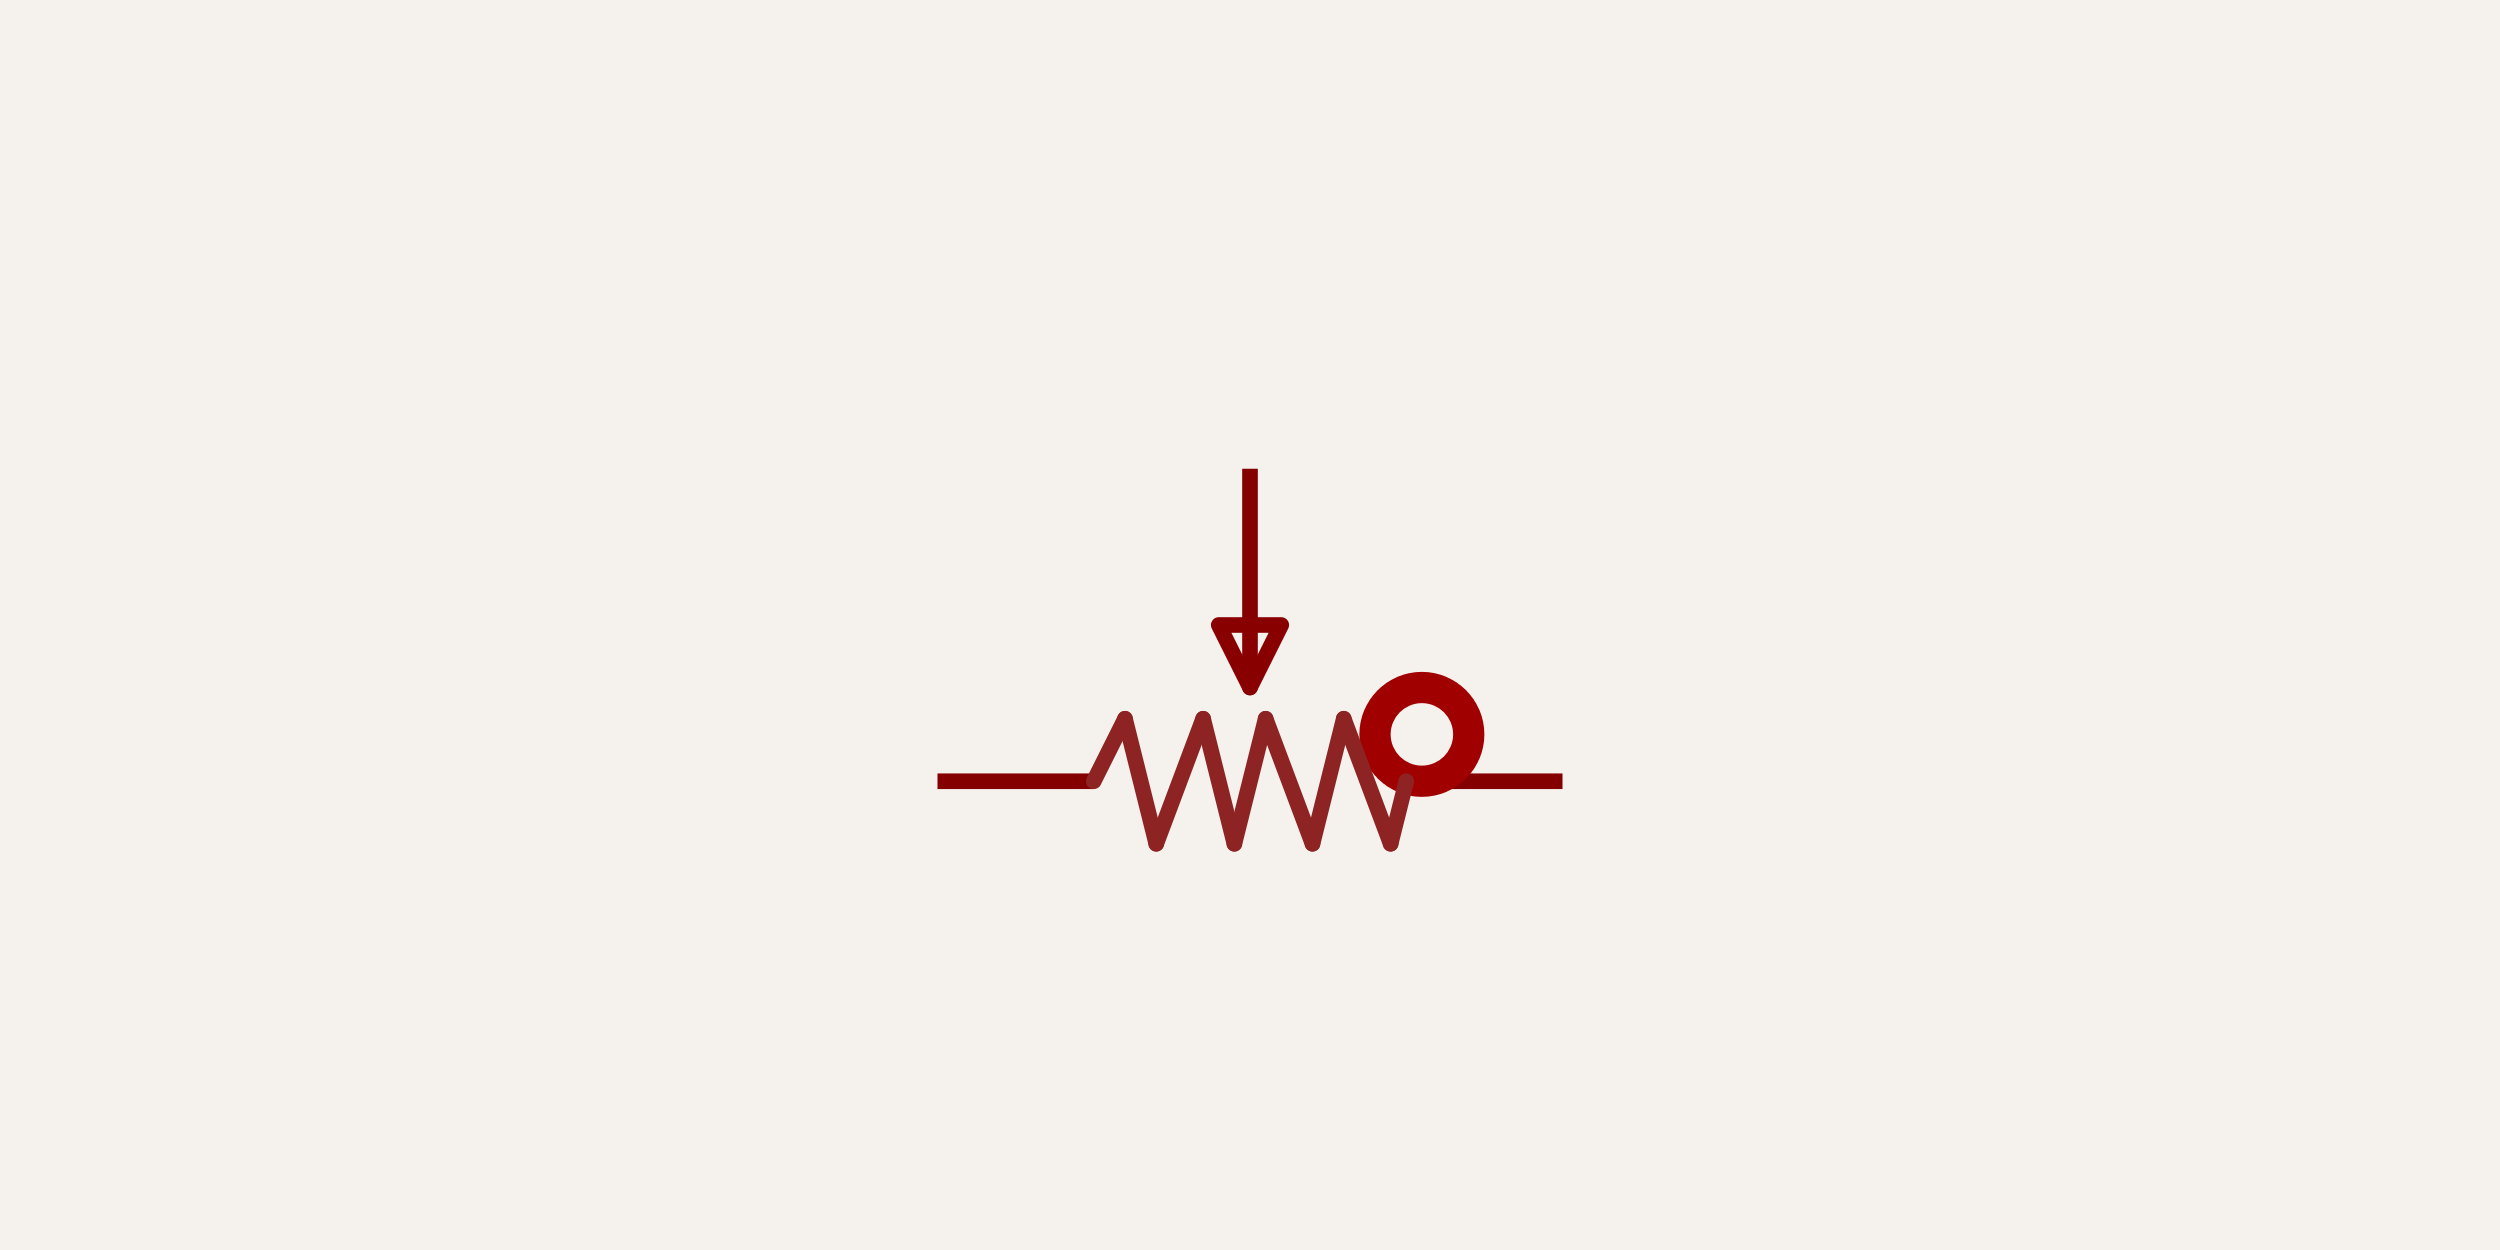
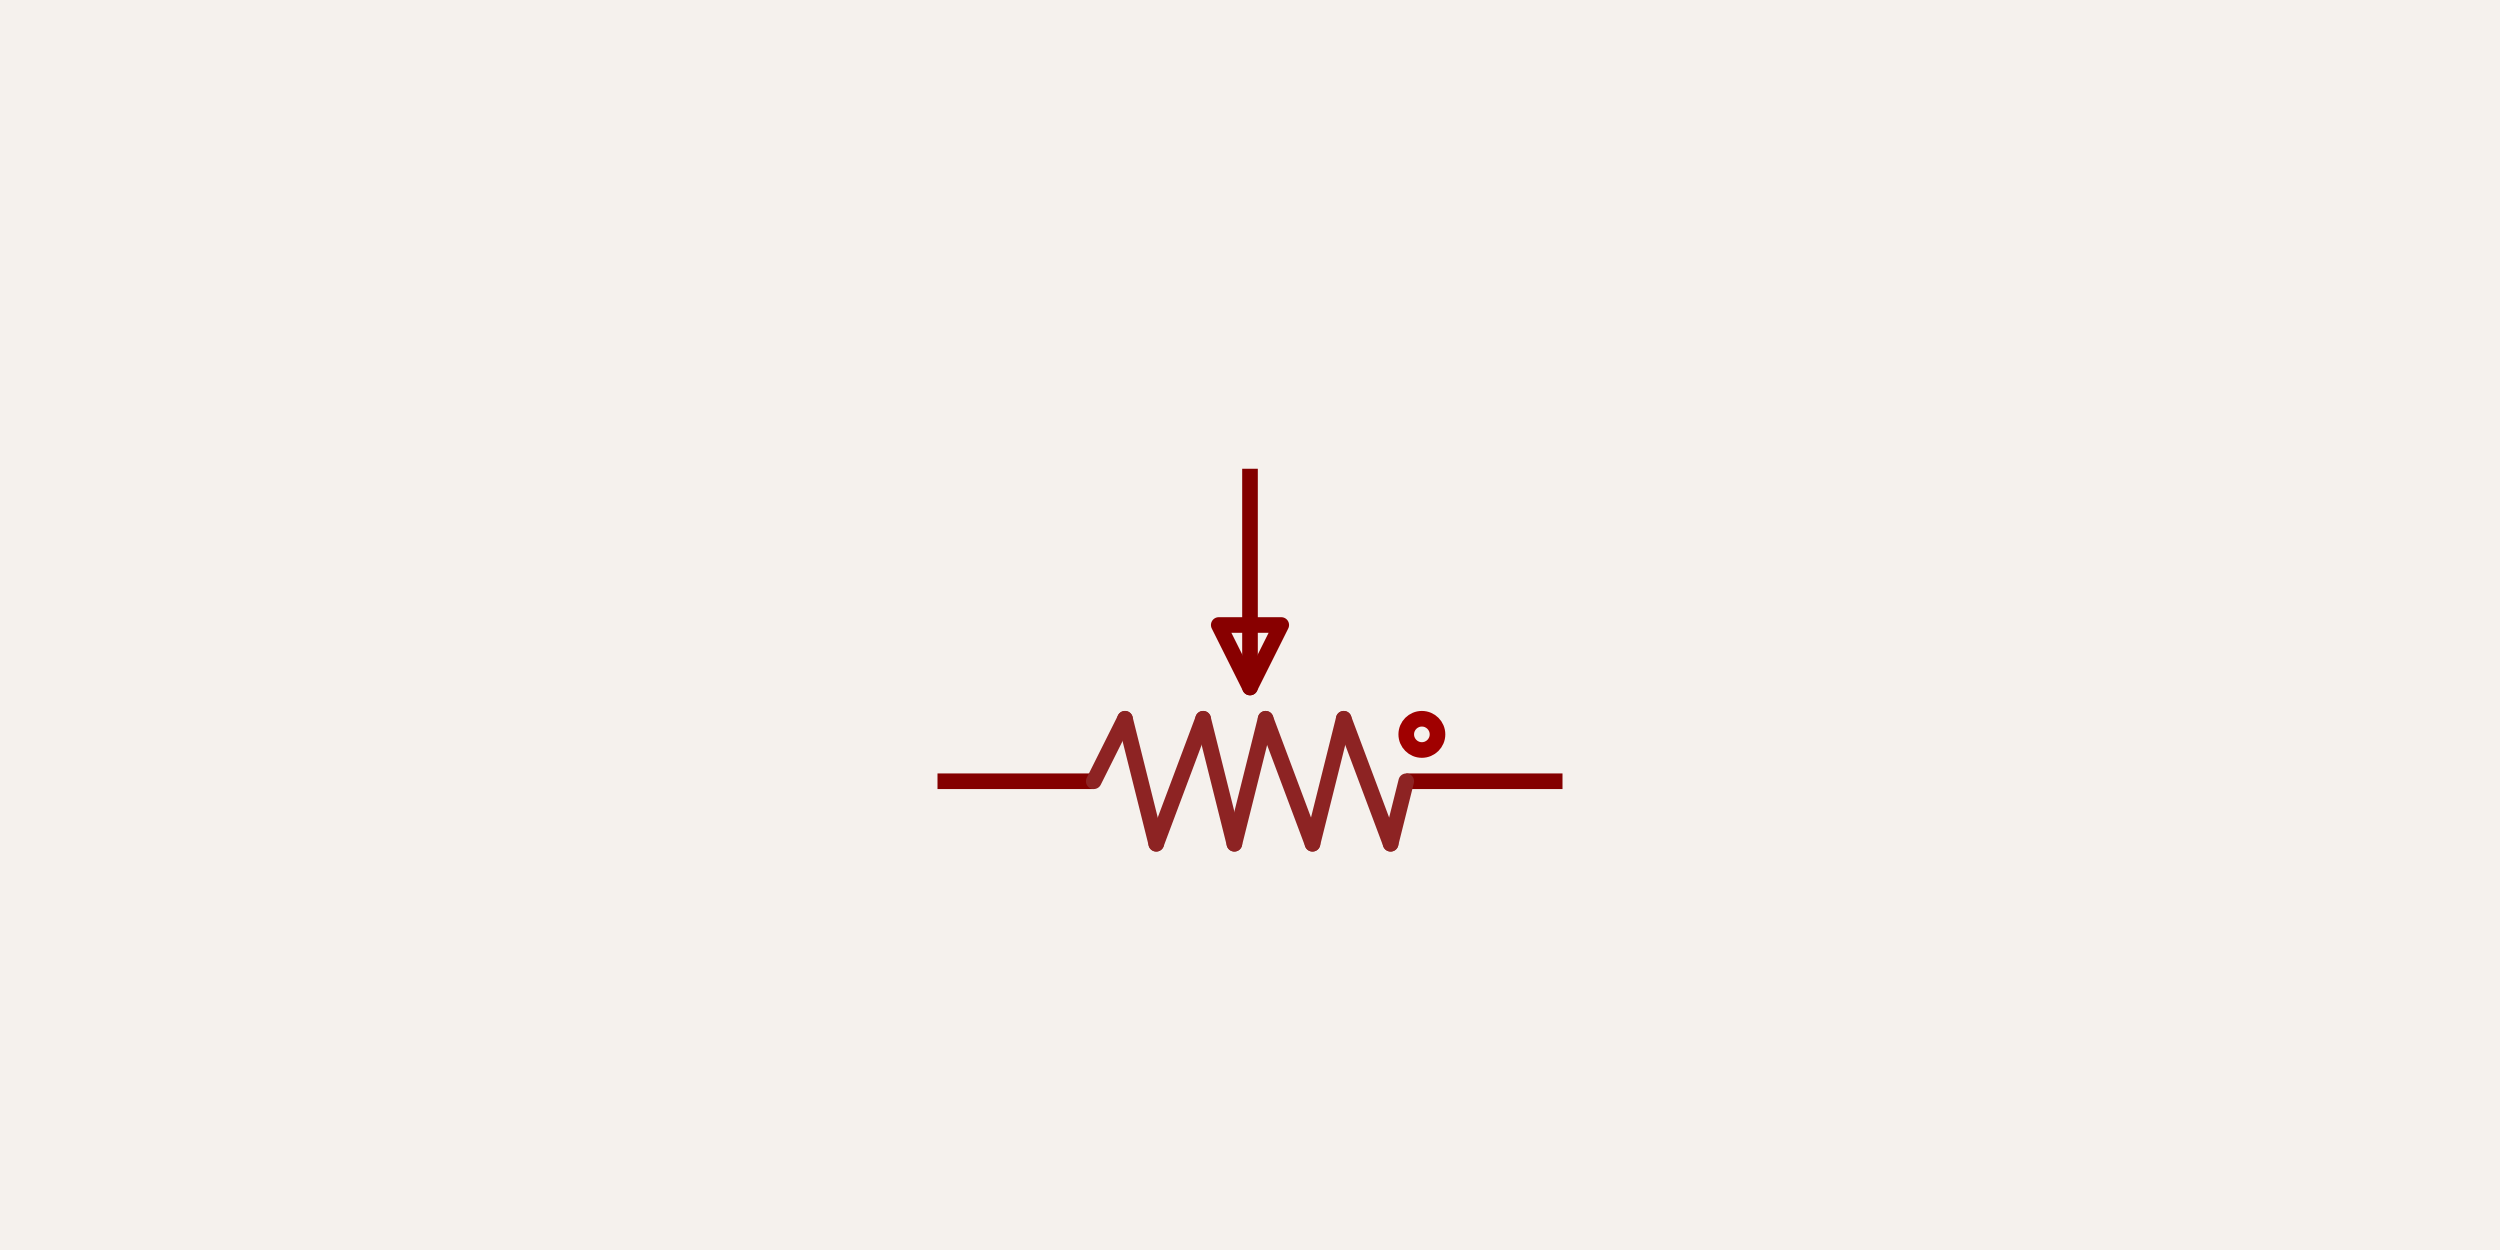
- <svg xmlns="http://www.w3.org/2000/svg" class="tscircuit-schematic" width="1200" height="600" style="background-color: rgb(245, 241, 237)" data-real-to-screen-transform="matrix(375,0,0,-375,600,307.5)" data-software-used-string="@tscircuit/core@0.0.1393">
+ <svg xmlns="http://www.w3.org/2000/svg" class="tscircuit-schematic" width="1200" height="600" style="background-color: rgb(245, 241, 237)" data-real-to-screen-transform="matrix(375,0,0,-375,600,307.5)" data-software-used-string="@tscircuit/core@0.0.1537">
  <style>
              .boundary { fill: rgb(245, 241, 237); }
              .schematic-boundary { fill: none; stroke: #fff; }
              .component { fill: none; stroke: rgb(132, 0, 0); }
              .chip { fill: rgb(255, 255, 194); stroke: rgb(132, 0, 0); }
              .component-pin { fill: none; stroke: rgb(132, 0, 0); }
              .text { font-family: sans-serif; fill: rgb(0, 150, 0); }
              .pin-number { fill: rgb(169, 0, 0); }
              .port-label { fill: rgb(0, 100, 100); }
              .component-name { fill: rgb(0, 100, 100); }
- 
+               
            </style>
  <rect class="boundary" x="0" y="0" width="1200" height="600" />
  <g class="sch-component" data-circuit-json-type="schematic_component" data-schematic-component-id="schematic_component_0">
    <line class="sch-line" x1="600" y1="225" x2="600" y2="300" stroke="rgba(132, 0, 0)" stroke-width="7.5" data-schematic-line-id="schematic_line_0" data-schematic-component-id="schematic_component_0" />
    <line class="sch-line" x1="750" y1="375" x2="675" y2="375" stroke="rgba(132, 0, 0)" stroke-width="7.5" data-schematic-line-id="schematic_line_1" data-schematic-component-id="schematic_component_0" />
    <line class="sch-line" x1="450" y1="375" x2="525" y2="375" stroke="rgba(132, 0, 0)" stroke-width="7.5" data-schematic-line-id="schematic_line_2" data-schematic-component-id="schematic_component_0" />
-     <circle class="sch-circle" cx="682.5" cy="352.5" r="7.5" fill="none" stroke="#A00000" stroke-width="45" data-schematic-circle-id="schematic_circle_0" data-schematic-component-id="schematic_component_0" />
+     <circle class="sch-circle" cx="682.5" cy="352.5" r="7.5" fill="none" stroke="#A00000" stroke-width="7.5" data-schematic-circle-id="schematic_circle_0" data-schematic-component-id="schematic_component_0" />
    <path class="sch-path" d="M 585 300 L 600 330 L 615 300 L 585 300" stroke="#880000" stroke-width="7.5" fill="none" stroke-linecap="round" stroke-linejoin="round" data-schematic-component-id="schematic_component_0" />
    <path class="sch-path" d="M 600 300 L 600 330" stroke="#880000" stroke-width="7.5" fill="none" stroke-linecap="round" stroke-linejoin="round" data-schematic-component-id="schematic_component_0" />
    <path class="sch-path" d="M 667.5 405 L 675 375" stroke="#8D2323" stroke-width="7.5" fill="none" stroke-linecap="round" stroke-linejoin="round" data-schematic-component-id="schematic_component_0" />
    <path class="sch-path" d="M 645 345 L 667.5 405" stroke="#8D2323" stroke-width="7.5" fill="none" stroke-linecap="round" stroke-linejoin="round" data-schematic-component-id="schematic_component_0" />
    <path class="sch-path" d="M 630 405 L 645 345" stroke="#8D2323" stroke-width="7.5" fill="none" stroke-linecap="round" stroke-linejoin="round" data-schematic-component-id="schematic_component_0" />
    <path class="sch-path" d="M 607.5 345 L 630 405" stroke="#8D2323" stroke-width="7.5" fill="none" stroke-linecap="round" stroke-linejoin="round" data-schematic-component-id="schematic_component_0" />
    <path class="sch-path" d="M 592.5 405 L 607.5 345" stroke="#8D2323" stroke-width="7.5" fill="none" stroke-linecap="round" stroke-linejoin="round" data-schematic-component-id="schematic_component_0" />
    <path class="sch-path" d="M 577.5 345 L 592.5 405" stroke="#8D2323" stroke-width="7.5" fill="none" stroke-linecap="round" stroke-linejoin="round" data-schematic-component-id="schematic_component_0" />
    <path class="sch-path" d="M 555 405 L 577.5 345" stroke="#8D2323" stroke-width="7.5" fill="none" stroke-linecap="round" stroke-linejoin="round" data-schematic-component-id="schematic_component_0" />
    <path class="sch-path" d="M 540 345 L 555 405" stroke="#8D2323" stroke-width="7.5" fill="none" stroke-linecap="round" stroke-linejoin="round" data-schematic-component-id="schematic_component_0" />
    <path class="sch-path" d="M 525 375 L 540 345" stroke="#8D2323" stroke-width="7.5" fill="none" stroke-linecap="round" stroke-linejoin="round" data-schematic-component-id="schematic_component_0" />
  </g>
  <g class="schematic-port-hover sch-port-hover" data-schematic-port-id="source_port_0">
    <circle cx="225" cy="270" r="15" fill="red" opacity="0" />
  </g>
  <g class="schematic-port-hover sch-port-hover" data-schematic-port-id="source_port_1">
    <circle cx="225" cy="345" r="15" fill="red" opacity="0" />
  </g>
  <g class="schematic-port-hover sch-port-hover" data-schematic-port-id="source_port_2">
    <circle cx="975" cy="307.5" r="15" fill="red" opacity="0" />
  </g>
  <g class="schematic-port-hover sch-port-hover" data-schematic-port-id="source_port_3">
    <circle cx="600" cy="225" r="15" fill="red" opacity="0" />
  </g>
  <g class="schematic-port-hover sch-port-hover" data-schematic-port-id="source_port_4">
    <circle cx="750" cy="375" r="15" fill="red" opacity="0" />
  </g>
  <g class="schematic-port-hover sch-port-hover" data-schematic-port-id="source_port_5">
    <circle cx="450" cy="375" r="15" fill="red" opacity="0" />
  </g>
</svg>
